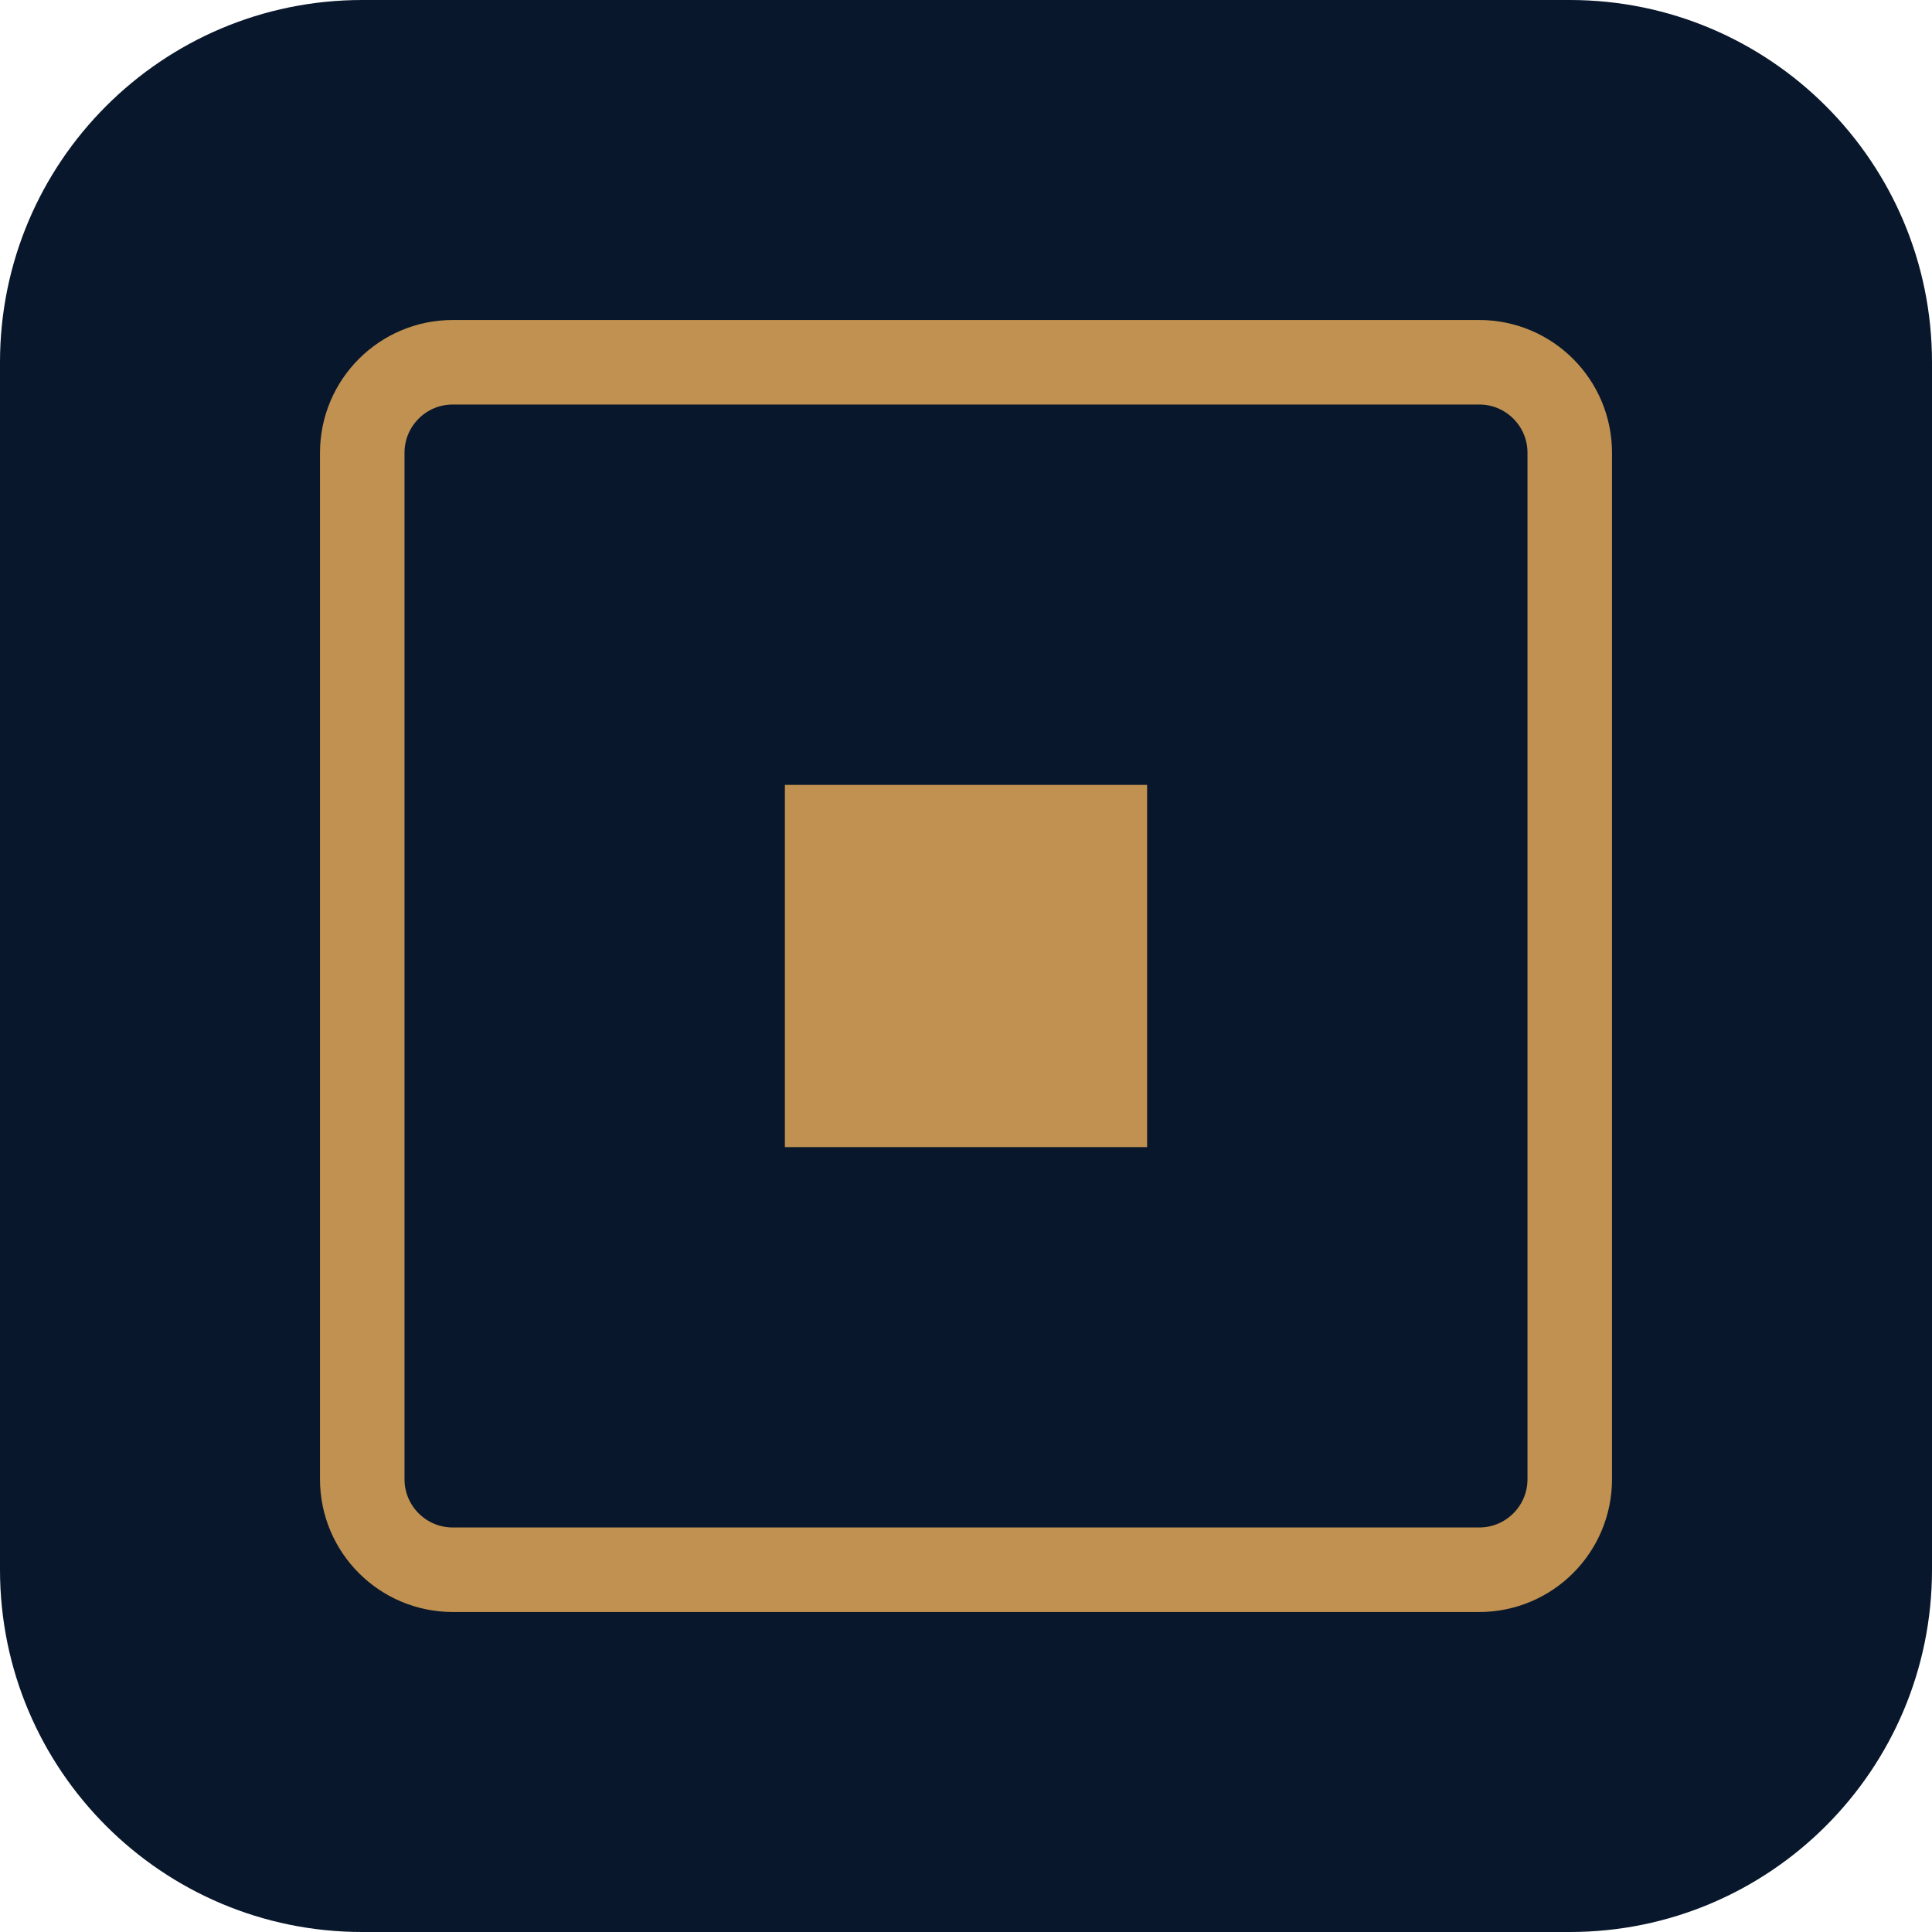
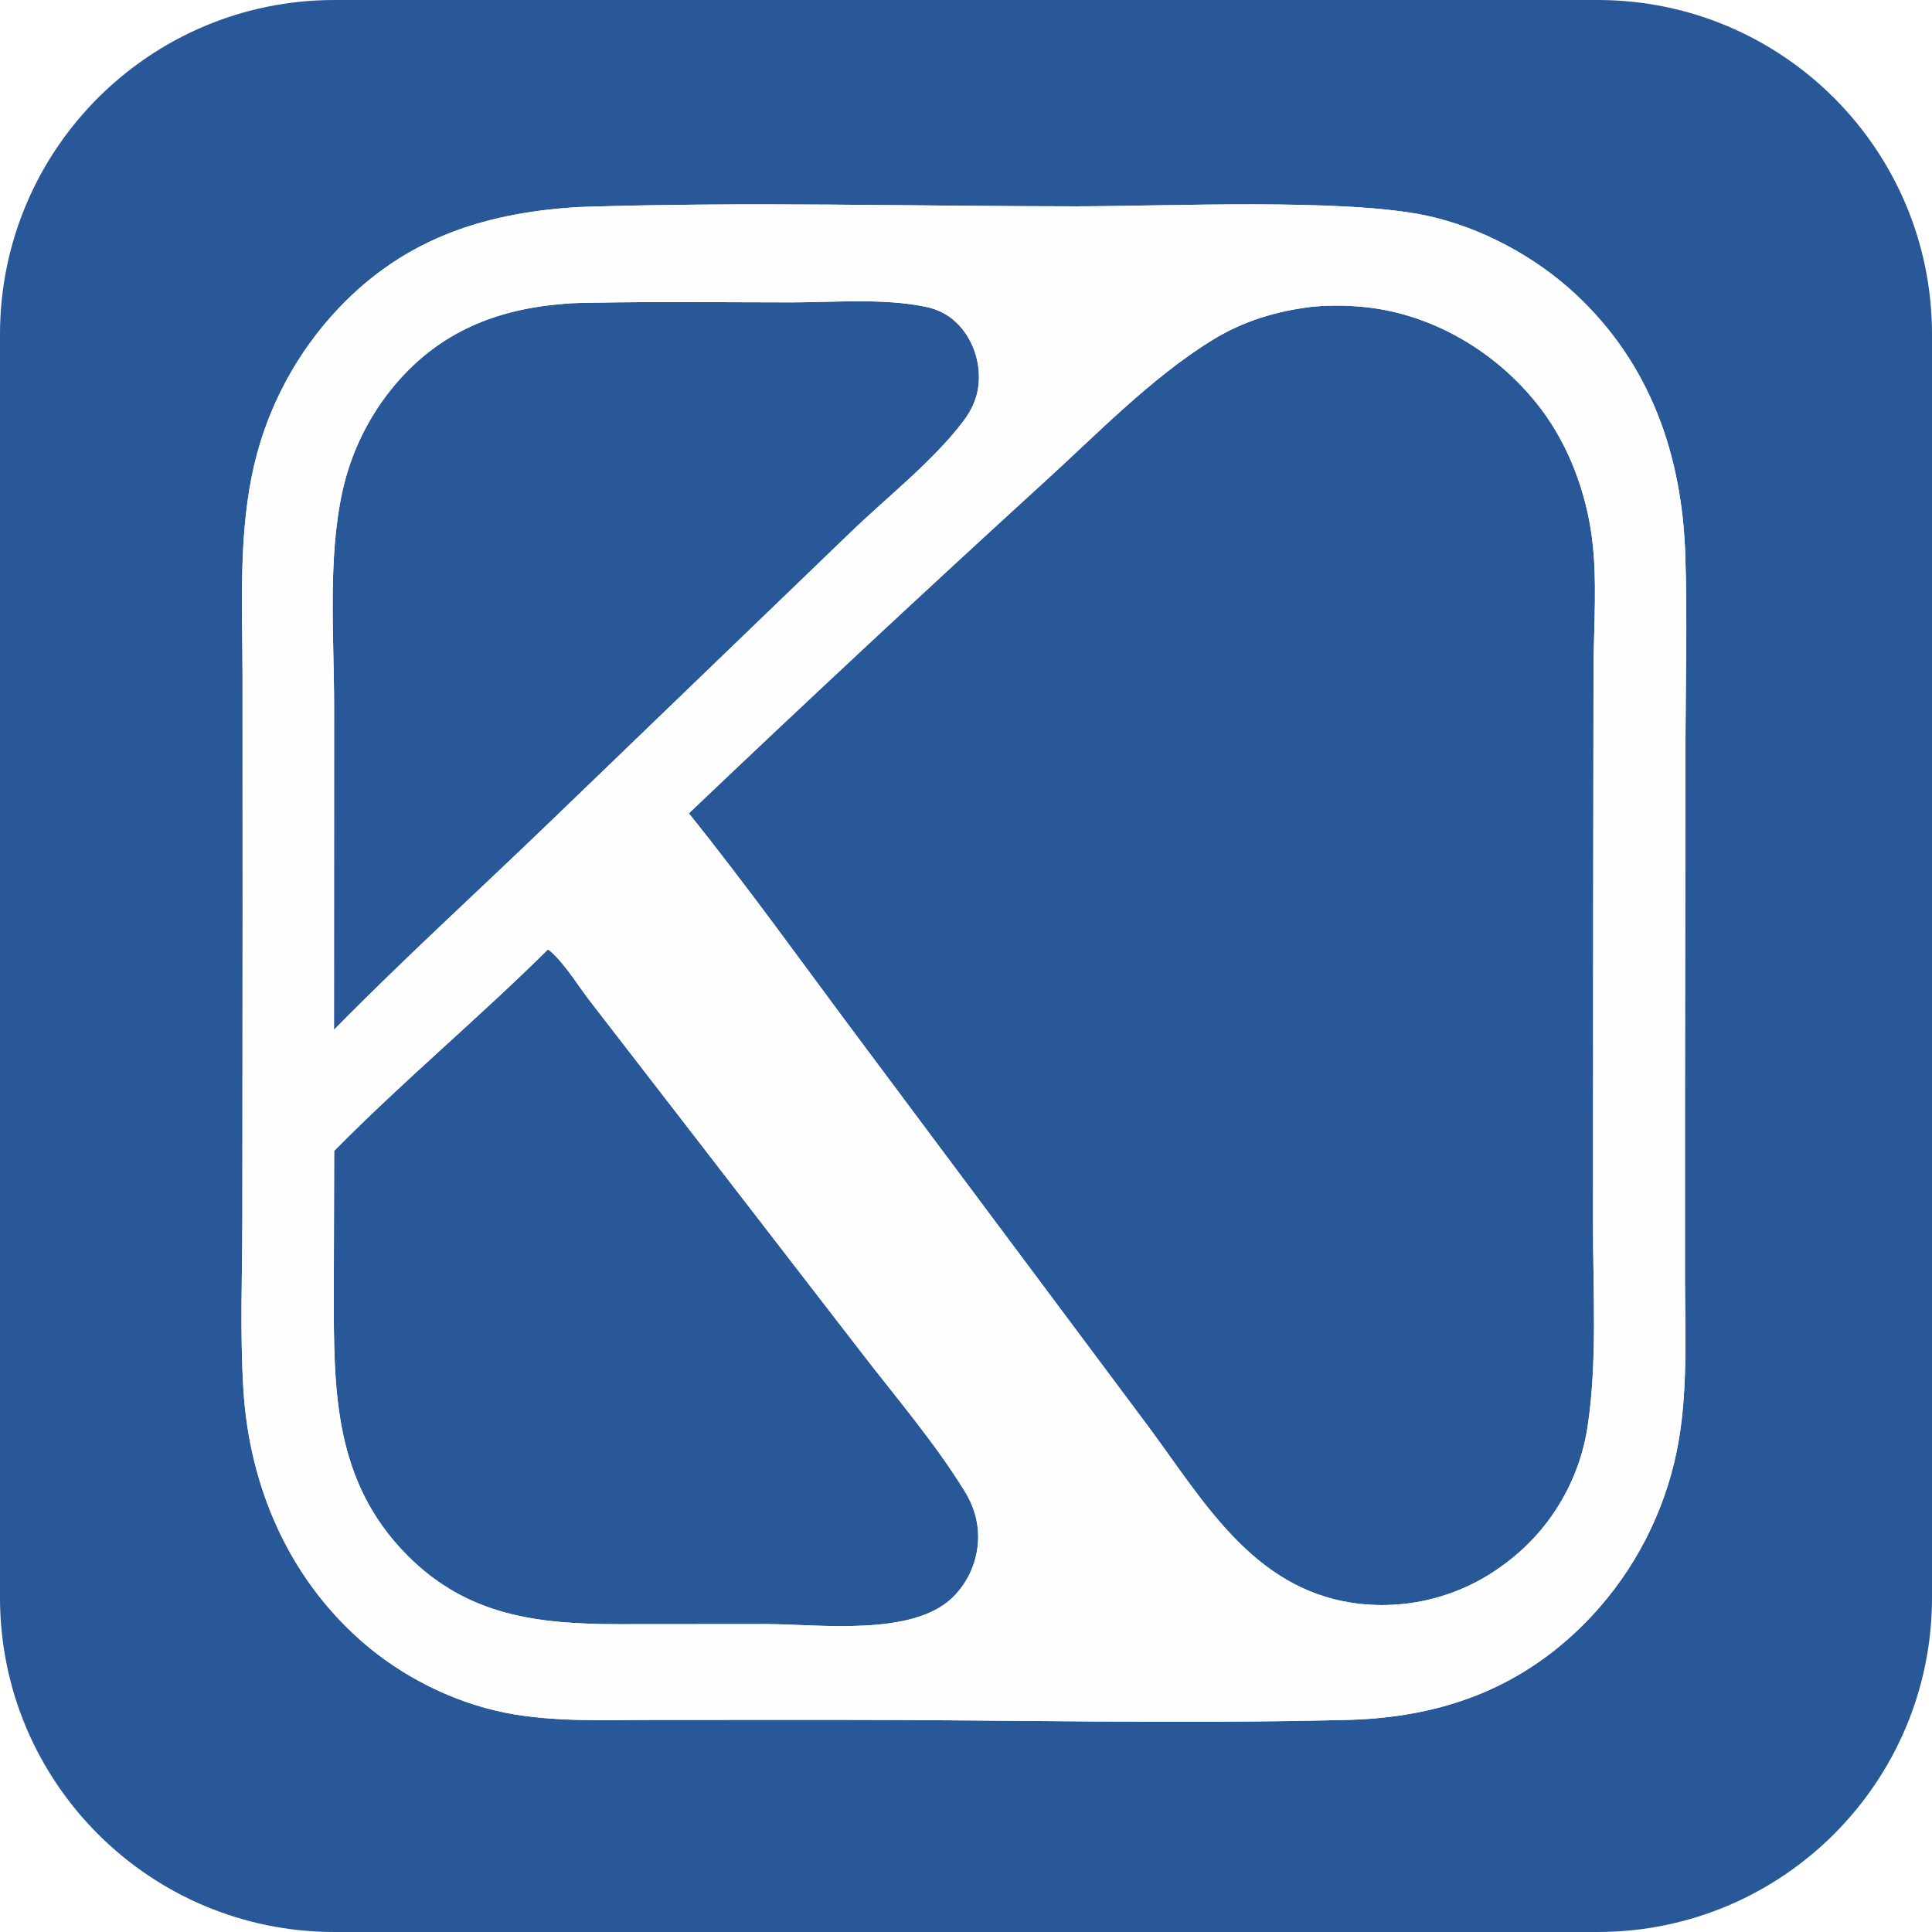
- <svg xmlns="http://www.w3.org/2000/svg" viewBox="0 0 32 32">
-   <rect width="32" height="32" rx="6" fill="#08172B" />
-   <rect x="6" y="6" width="20" height="20" rx="1.5" fill="none" stroke="#C09150" stroke-width="1.4" />
-   <rect x="13" y="13" width="6" height="6" fill="#C09150" />
+ <svg xmlns="http://www.w3.org/2000/svg" width="104" height="104" viewBox="0 0 104 104" fill="none">
+   <rect width="104" height="104" rx="18" fill="#295898" />
+   <path d="M57.893 11.107C62.739 11.109 72.333 10.653 76.794 11.608C79.707 12.231 82.617 13.795 84.794 15.816C88.82 19.553 90.539 24.463 90.719 29.854C90.832 33.248 90.737 36.672 90.728 40.068L90.704 57.756L90.702 68.745C90.703 71.825 90.881 75.072 90.262 78.101C89.584 81.434 87.996 84.515 85.675 87.001C82.123 90.786 77.769 92.43 72.651 92.579C63.487 92.815 54.267 92.577 45.096 92.579L35.406 92.582C32.72 92.581 29.833 92.723 27.188 92.194C24.382 91.632 21.621 90.239 19.473 88.356C15.514 84.887 13.424 80 13.103 74.804C12.913 71.721 13.043 68.565 13.048 65.475L13.059 49.164L13.056 36.453C13.054 32.897 12.844 29.217 13.537 25.712C14.166 22.485 15.65 19.484 17.833 17.025C21.457 12.956 25.893 11.45 31.186 11.144C40.059 10.848 49.013 11.104 57.893 11.107ZM29.496 51.11C25.753 54.817 21.683 58.205 17.988 61.953L17.968 69.603C17.963 74.849 17.961 79.72 21.909 83.71C25.155 86.989 28.929 87.425 33.32 87.431L41.331 87.425C44.181 87.443 49.098 88.09 51.267 86.005C52.153 85.144 52.654 83.96 52.656 82.724C52.65 81.811 52.399 81.036 51.925 80.266C50.331 77.68 48.279 75.28 46.423 72.875L36.902 60.544L31.782 53.919C31.135 53.083 30.443 51.937 29.667 51.237C29.622 51.197 29.54 51.141 29.496 51.11ZM73.901 16.582C72.833 16.438 71.753 16.414 70.68 16.509C68.734 16.736 66.946 17.271 65.268 18.302C61.934 20.352 58.932 23.49 56.023 26.123C49.649 31.944 43.334 37.831 37.081 43.782C40.234 47.706 43.18 51.829 46.193 55.863L61.901 76.903C64.82 80.867 67.466 85.467 72.777 86.28C75.646 86.71 78.567 85.983 80.9 84.259C83.363 82.483 85.007 79.79 85.462 76.788C85.996 73.236 85.751 69.452 85.752 65.858L85.763 48.567L85.78 36.037C85.791 33.683 85.999 31.201 85.685 28.87C85.364 26.476 84.454 24.027 83.006 22.085C80.836 19.179 77.509 17.087 73.901 16.582ZM49.783 16.505C47.519 16.045 44.893 16.277 42.586 16.277C39.045 16.276 35.495 16.228 31.956 16.296C31.419 16.306 30.864 16.304 30.33 16.356C26.724 16.648 23.702 17.856 21.306 20.66C19.885 22.33 18.897 24.325 18.43 26.467C17.633 30.095 17.984 34.316 17.985 38.022L17.979 55.432C21.817 51.53 25.887 47.835 29.825 44.033L45.68 28.756C47.672 26.82 50.143 24.911 51.825 22.715C52.371 22.003 52.686 21.252 52.697 20.345C52.71 19.273 52.293 18.166 51.527 17.407C51.031 16.915 50.463 16.642 49.783 16.505Z" fill="#FEFEFE" />
+   <path d="M57.893 11.107C62.739 11.109 72.333 10.653 76.794 11.608C79.707 12.231 82.617 13.795 84.794 15.816C88.82 19.553 90.539 24.463 90.719 29.854C90.832 33.248 90.737 36.672 90.728 40.068L90.704 57.756L90.702 68.745C90.703 71.825 90.881 75.072 90.262 78.101C89.584 81.434 87.996 84.515 85.675 87.001C82.123 90.786 77.769 92.43 72.651 92.579C63.487 92.815 54.267 92.577 45.096 92.579L35.406 92.582C32.72 92.581 29.833 92.723 27.188 92.194C24.382 91.632 21.621 90.239 19.473 88.356C15.514 84.887 13.424 80 13.103 74.804C12.913 71.721 13.043 68.565 13.048 65.475L13.059 49.164L13.056 36.453C13.054 32.897 12.844 29.217 13.537 25.712C14.166 22.485 15.65 19.484 17.833 17.025C21.457 12.956 25.893 11.45 31.186 11.144C40.059 10.848 49.013 11.104 57.893 11.107ZM29.496 51.11C25.753 54.817 21.683 58.205 17.988 61.953L17.968 69.603C17.963 74.849 17.961 79.72 21.909 83.71C25.155 86.989 28.929 87.425 33.32 87.431L41.331 87.425C44.181 87.443 49.098 88.09 51.267 86.005C52.153 85.144 52.654 83.96 52.656 82.724C52.65 81.811 52.399 81.036 51.925 80.266C50.331 77.68 48.279 75.28 46.423 72.875L36.902 60.544L31.782 53.919C31.135 53.083 30.443 51.937 29.667 51.237C29.622 51.197 29.54 51.141 29.496 51.11ZM73.901 16.581C72.833 16.438 71.753 16.413 70.68 16.508C68.734 16.735 66.946 17.27 65.268 18.301C61.934 20.351 58.932 23.49 56.023 26.123C49.649 31.944 43.334 37.831 37.081 43.782C40.234 47.706 43.18 51.828 46.193 55.863L61.901 76.903C64.82 80.867 67.466 85.466 72.777 86.279C75.646 86.709 78.567 85.983 80.9 84.259C83.363 82.483 85.007 79.789 85.462 76.787C85.996 73.235 85.751 69.451 85.752 65.857L85.763 48.566L85.78 36.036C85.791 33.682 85.999 31.201 85.685 28.87C85.364 26.476 84.454 24.026 83.006 22.084C80.836 19.178 77.509 17.087 73.901 16.581ZM49.783 16.505C47.519 16.045 44.893 16.277 42.586 16.277C39.045 16.276 35.495 16.228 31.956 16.296C31.419 16.306 30.864 16.304 30.33 16.356C26.724 16.648 23.702 17.856 21.306 20.66C19.885 22.33 18.897 24.325 18.43 26.467C17.633 30.095 17.984 34.316 17.985 38.022L17.979 55.432C21.817 51.53 25.887 47.835 29.825 44.033L45.68 28.756C47.672 26.82 50.143 24.911 51.825 22.715C52.371 22.003 52.686 21.252 52.697 20.345C52.71 19.273 52.293 18.166 51.527 17.407C51.031 16.915 50.463 16.642 49.783 16.505Z" fill="#FEFEFE" />
</svg>
